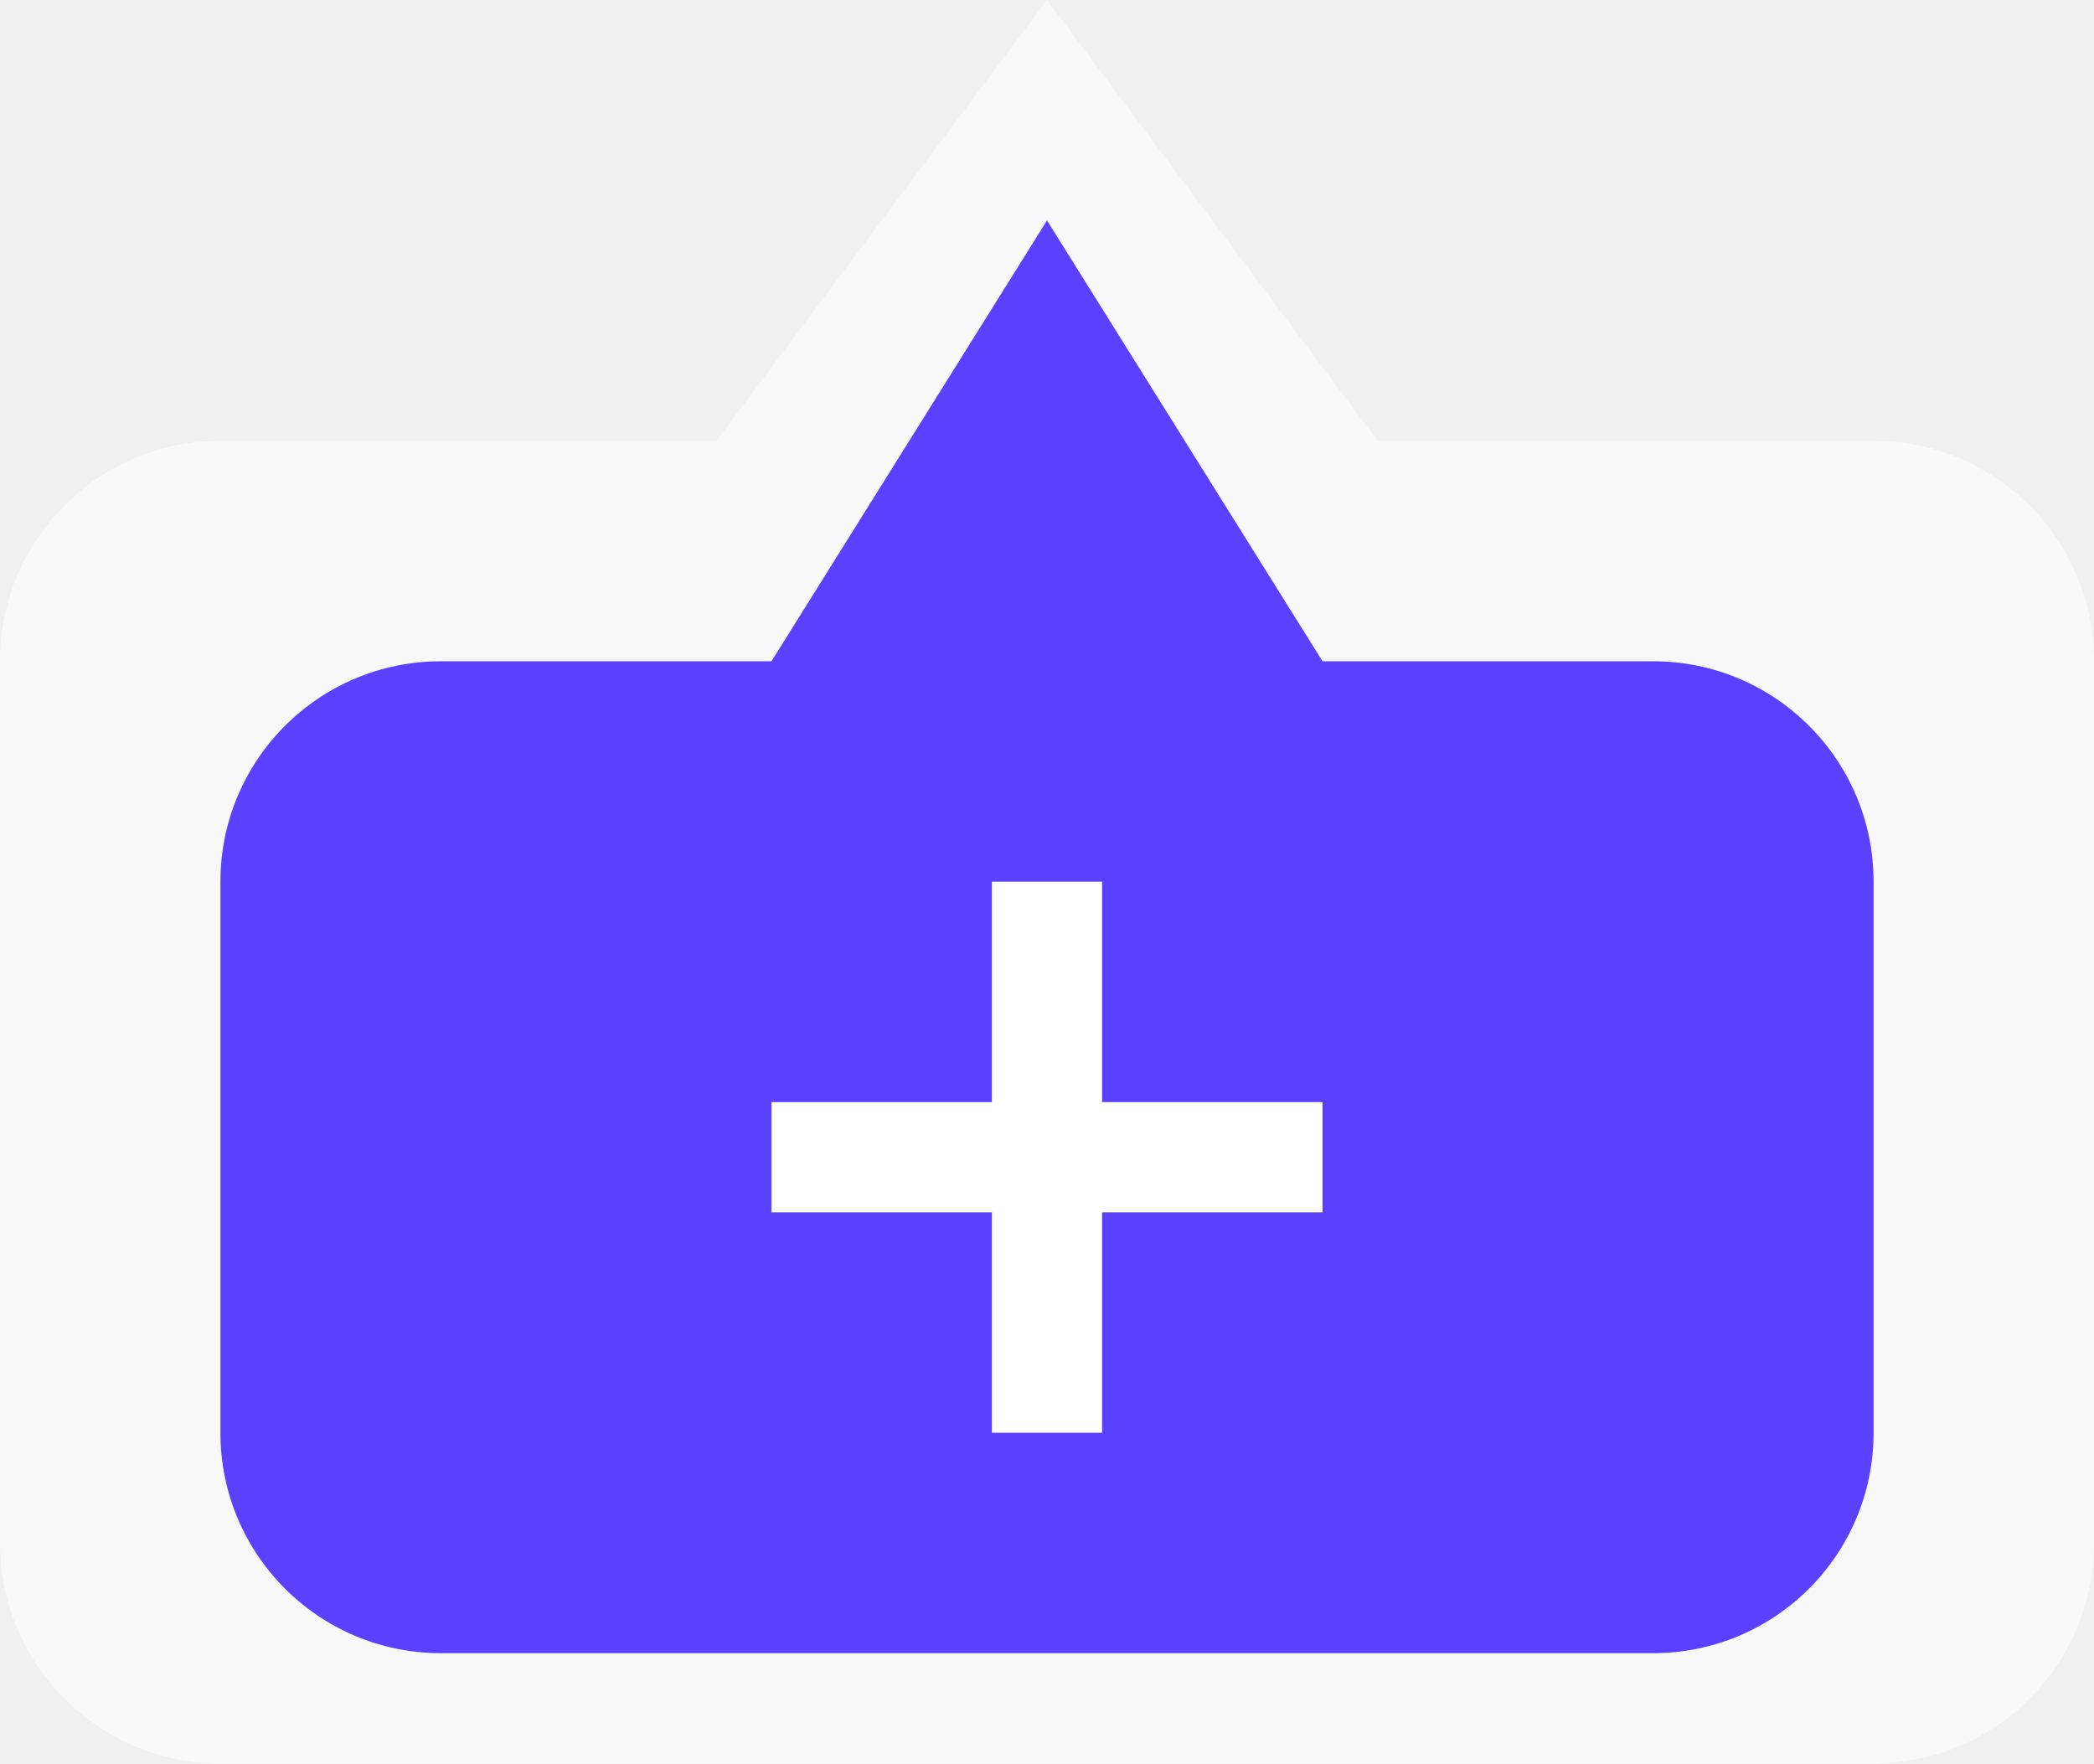
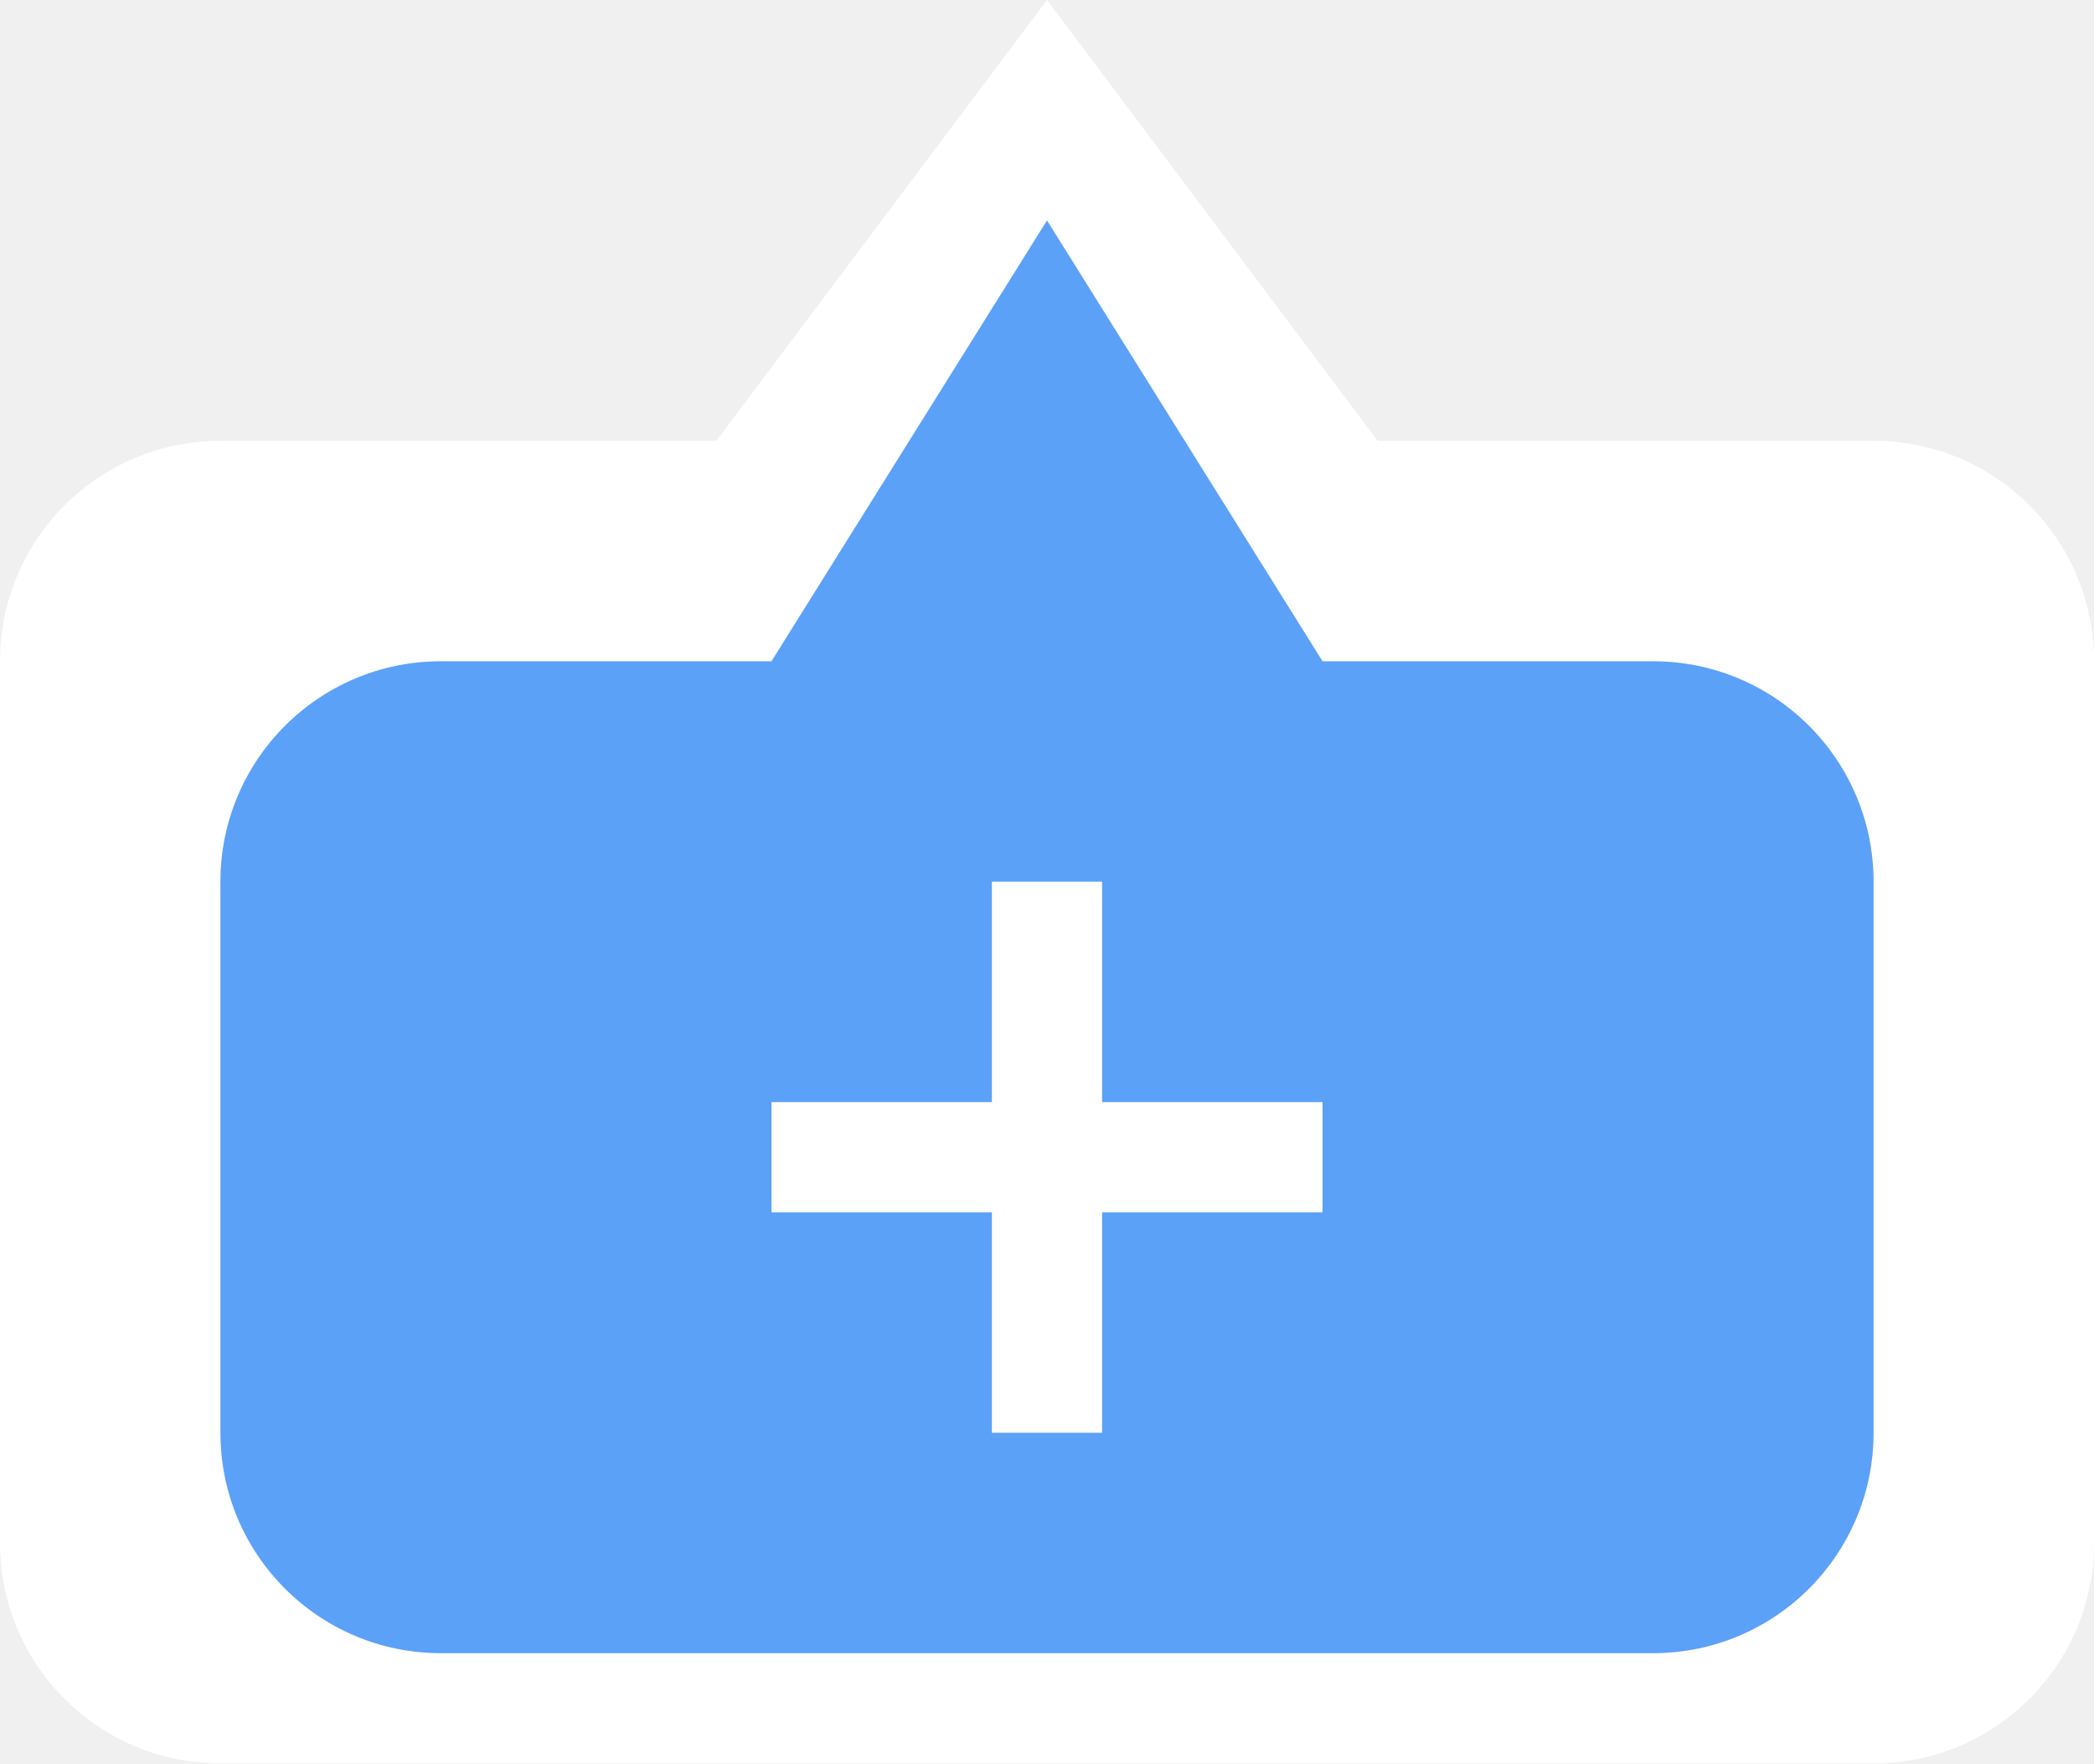
<svg xmlns="http://www.w3.org/2000/svg" width="19" height="16" viewBox="0 0 19 16" fill="none">
-   <path d="M0 14C0 15.105 0.895 16 2 16H17C18.105 16 19 15.105 19 14V6C19 4.895 18.105 4 17 4H12.35H6.65H2C0.895 4 0 4.895 0 6V14Z" fill="#F9F9FA" />
-   <path d="M9.5 0L5 6L14 6L9.5 0Z" fill="#F9F9FA" />
-   <path fill-rule="evenodd" clip-rule="evenodd" d="M4 15C2.895 15 2 14.105 2 13V8C2 6.895 2.895 6 4 6H7L9.5 2L12 6H15C16.105 6 17 6.895 17 8V13C17 14.105 16.105 15 15 15H4Z" fill="#5b41ff" />
+   <path d="M0 14C0 15.105 0.895 16 2 16H17C18.105 16 19 15.105 19 14V6C19 4.895 18.105 4 17 4H12.35H6.65H2C0.895 4 0 4.895 0 6V14Z" fill="white" />
+   <path d="M9.5 0L5 6L14 6L9.5 0Z" fill="white" />
+   <path fill-rule="evenodd" clip-rule="evenodd" d="M4 15C2.895 15 2 14.105 2 13V8C2 6.895 2.895 6 4 6H7L9.5 2L12 6H15C16.105 6 17 6.895 17 8V13C17 14.105 16.105 15 15 15H4Z" fill="#5BA1F8" />
  <path d="M9 8H10V10H12V11H10V13H9V11H7V10H9V8Z" fill="white" />
</svg>
